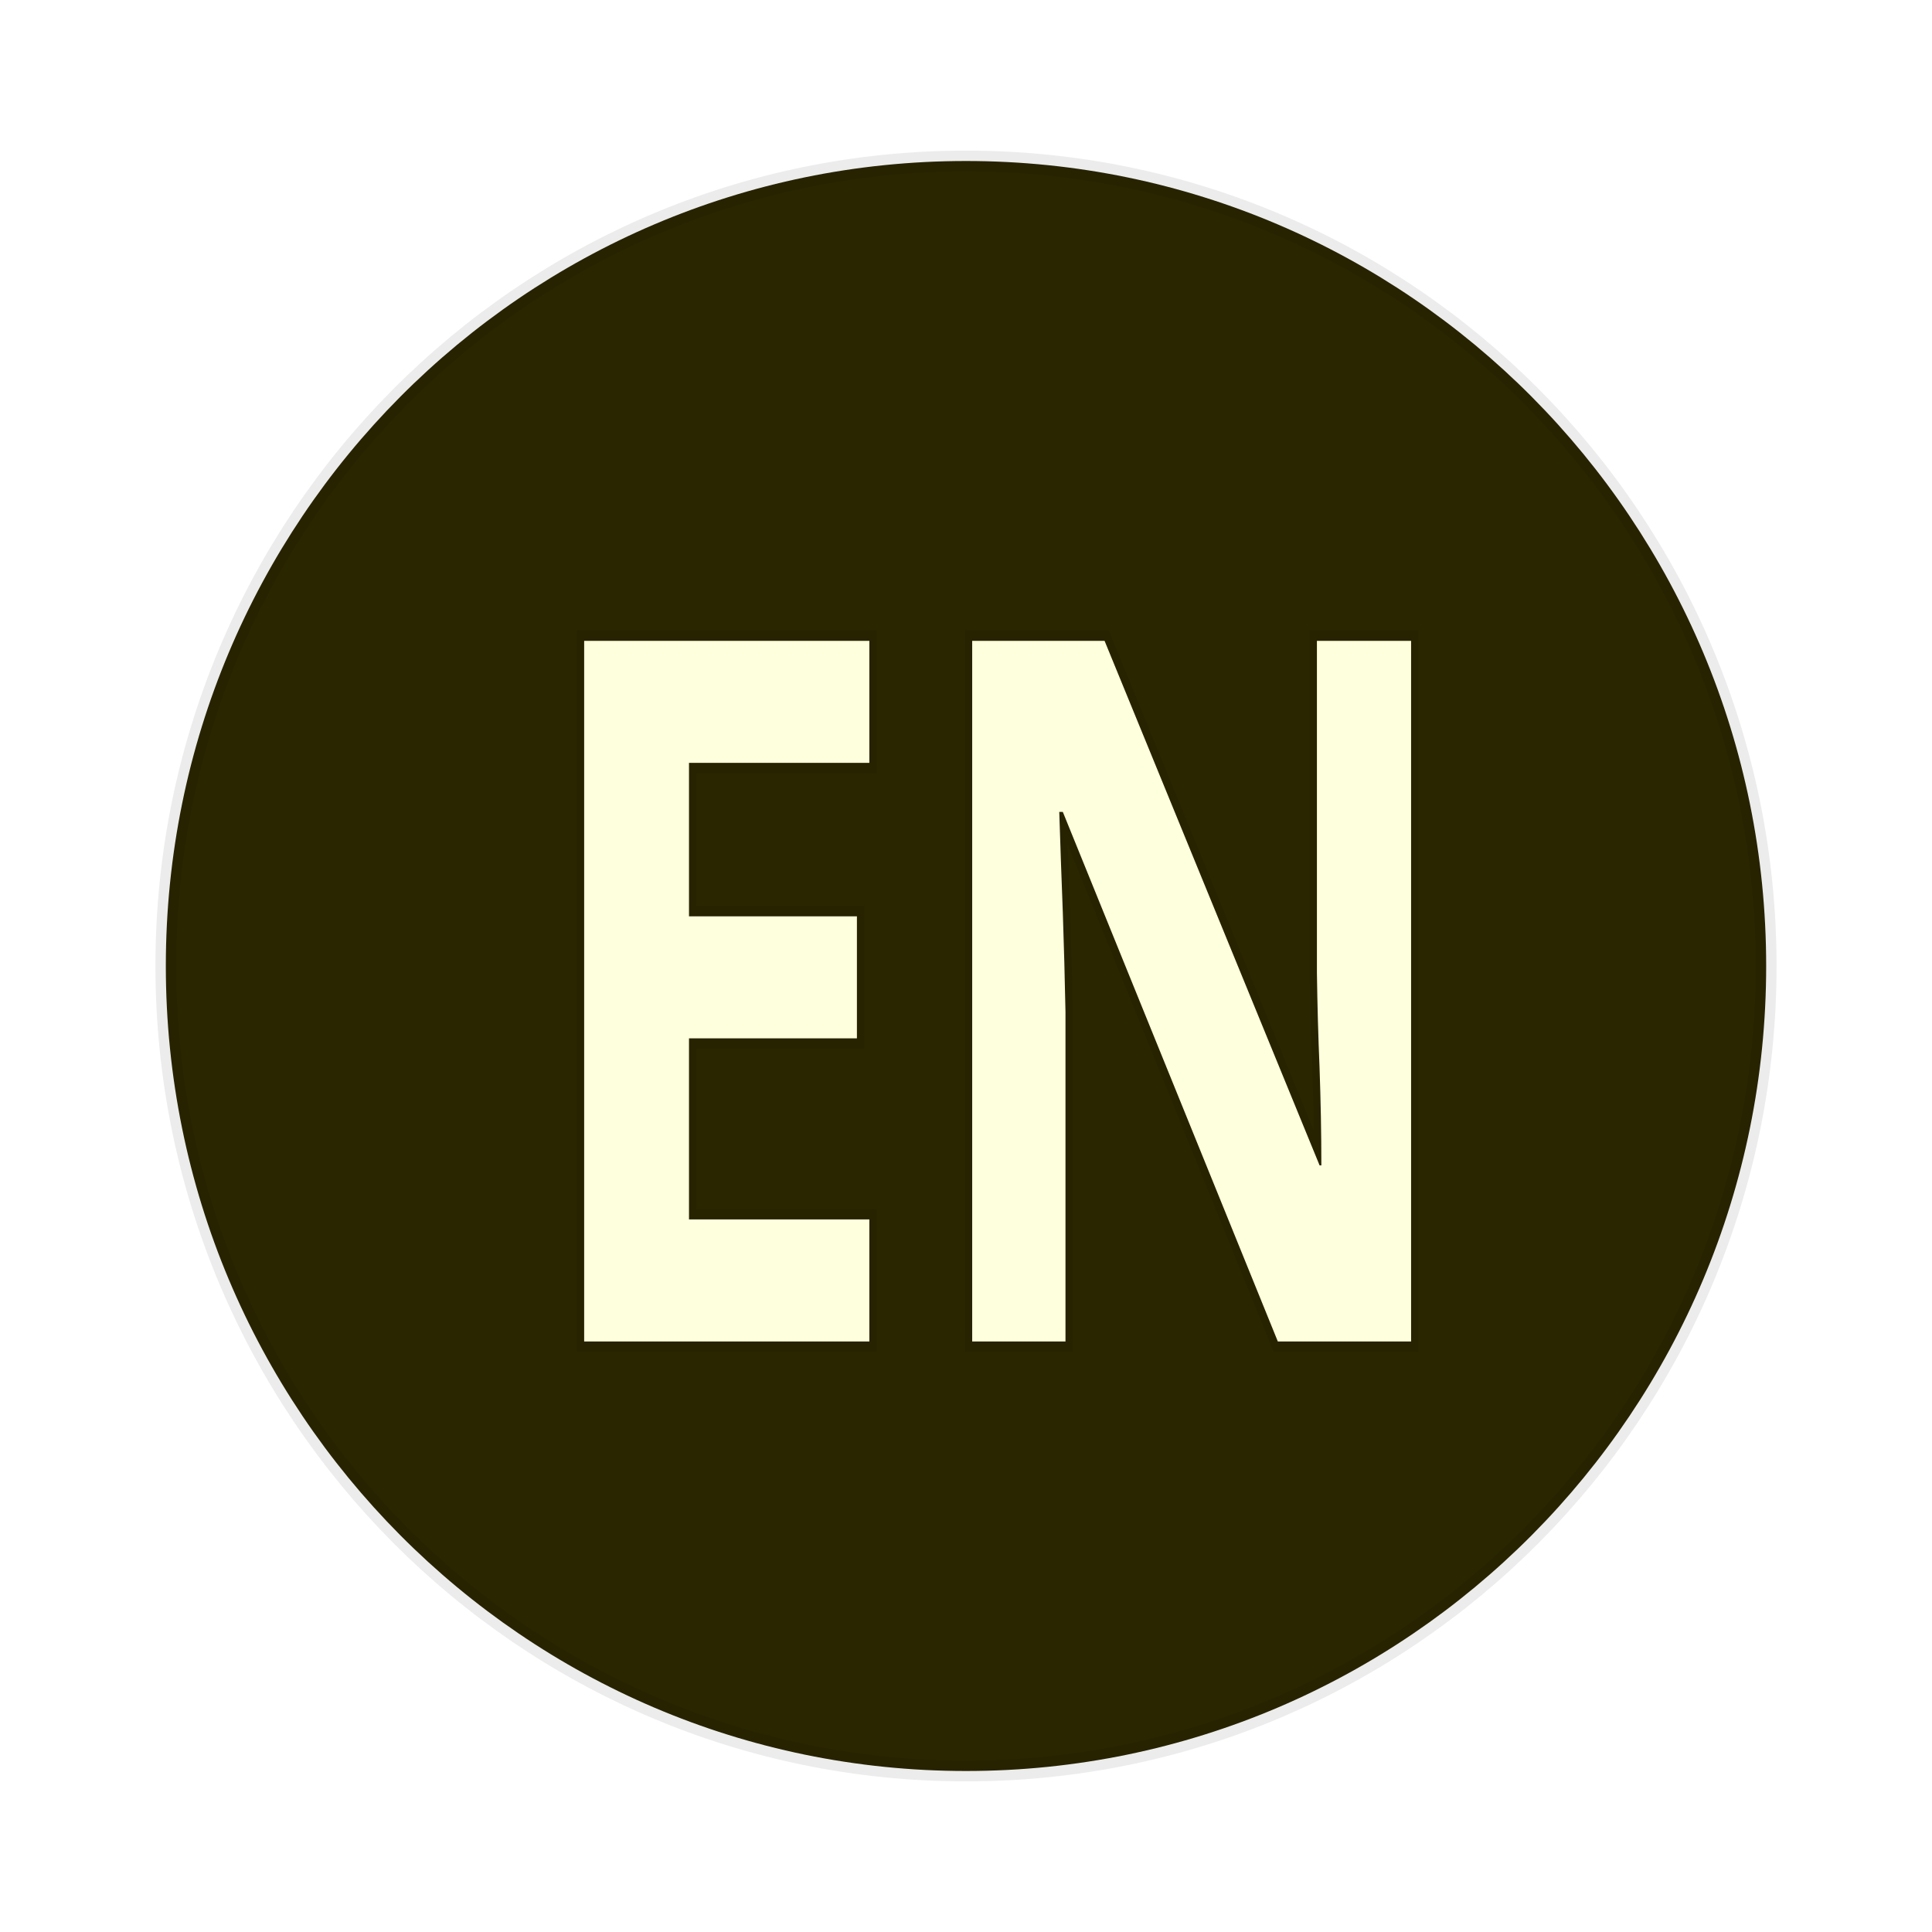
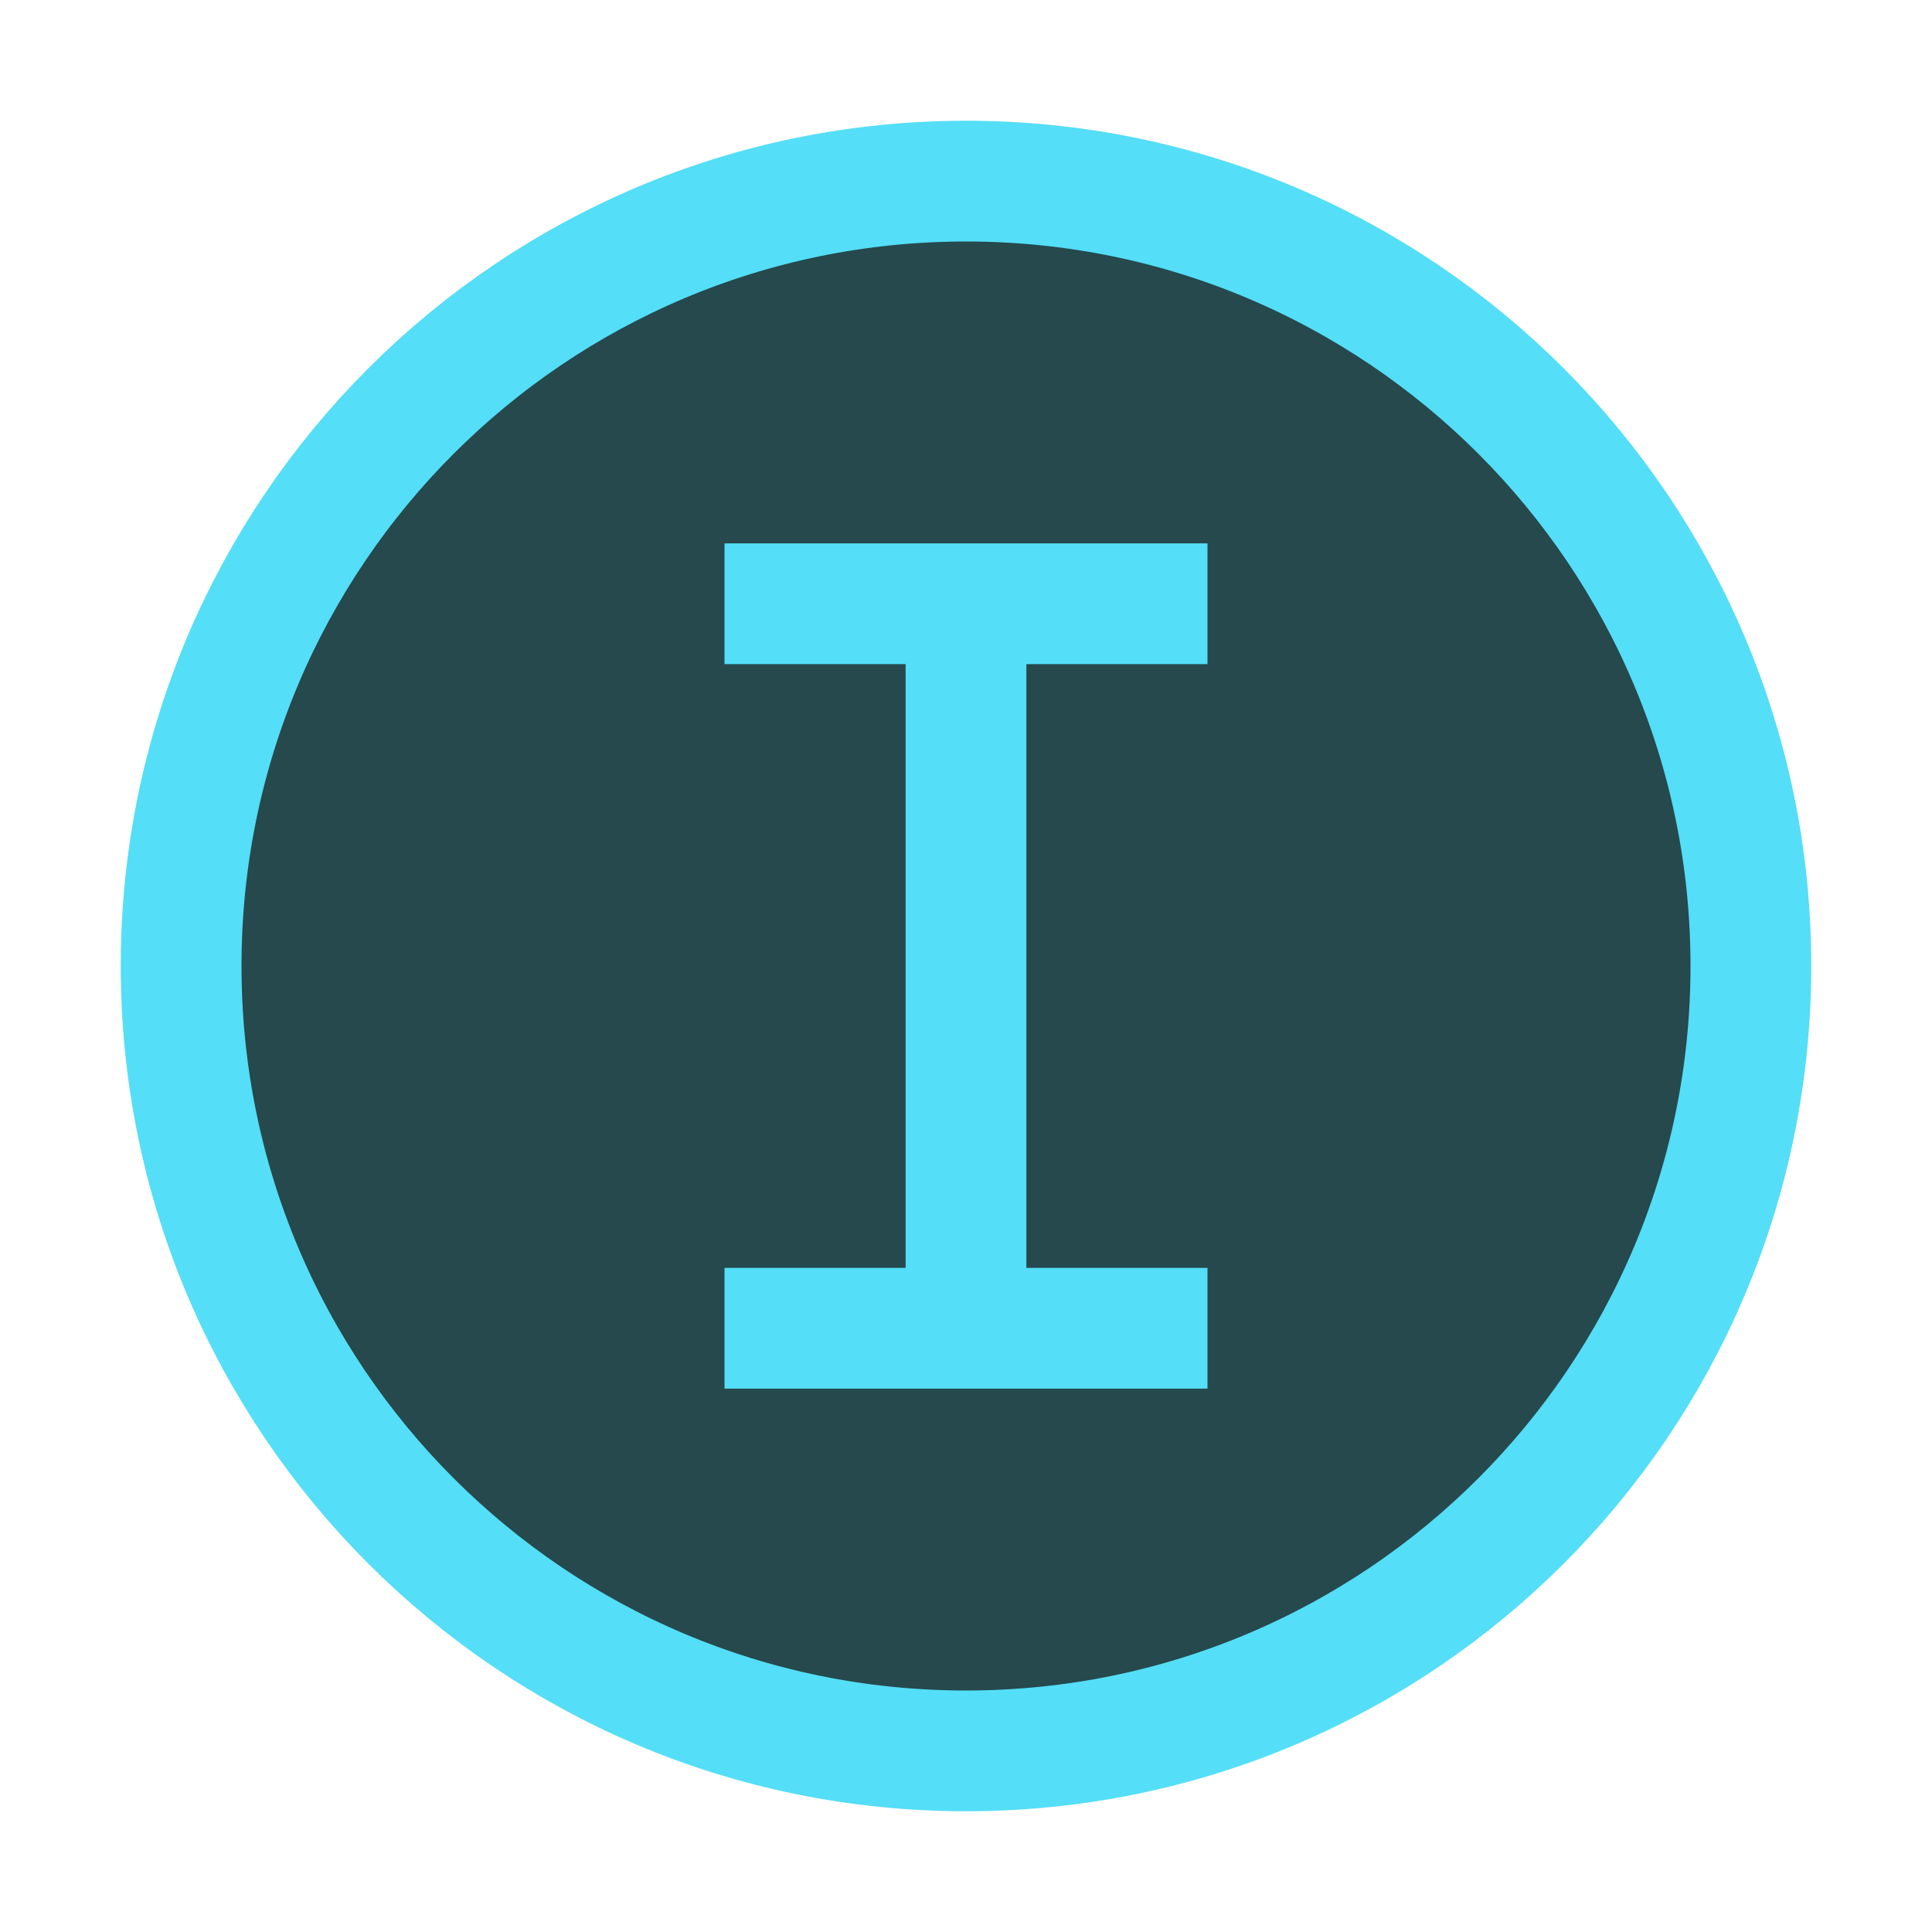
- <svg xmlns="http://www.w3.org/2000/svg" version="1.1" x="0%" y="0%" width="100%" height="100%" viewBox="0 0 24.0 24.0" enable-background="new 0 0 24.0 24.0" xml:space="preserve">
-   <path fill="#2A2600" stroke="#000000" fill-opacity="1.000" stroke-opacity="0.075" fill-rule="nonzero" stroke-width="0.258" stroke-linejoin="miter" stroke-linecap="square" d="M12.00,2.00C17.49,2.00,21.94,6.48,21.94,12.00C21.94,17.52,17.49,22.00,12.00,22.00C6.51,22.00,2.06,17.52,2.06,12.00C2.06,6.48,6.51,2.00,12.00,2.00z" />
-   <text font-size="12.185" font-family="default" stroke-width="0.258" stroke="#000000" stroke-opacity="0.075" fill-opacity="0" text-anchor="start" font-weight="bold" transform="rotate(-0.0 12 12) scale(0.7063517 1.0)">
-     <tspan x="9.18" y="16.665">EN</tspan>
-   </text>
-   <text font-size="12.185" font-family="default" fill="#FEFFDD" stroke-width="0" fill-opacity="1.000" text-anchor="start" font-weight="bold" transform="rotate(-0.0 12 12) scale(0.7063517 1.0)">
-     <tspan x="9.18" y="16.665">EN</tspan>
-   </text>
+ <svg xmlns="http://www.w3.org/2000/svg" viewBox="0 0 16 16" fill="none">
+   <circle cx="8" cy="8" r="6.5" fill="#25494D" stroke="#54DEF7" />
+   <path fill-rule="evenodd" clip-rule="evenodd" d="M10 4.5V5.5L8.5 5.5V10.5H10V11.5L8.5 11.5H7.5L6 11.5V10.5H7.5V5.5L6 5.5V4.5H7.5H8.5H10Z" fill="#54DEF7" />
</svg>
